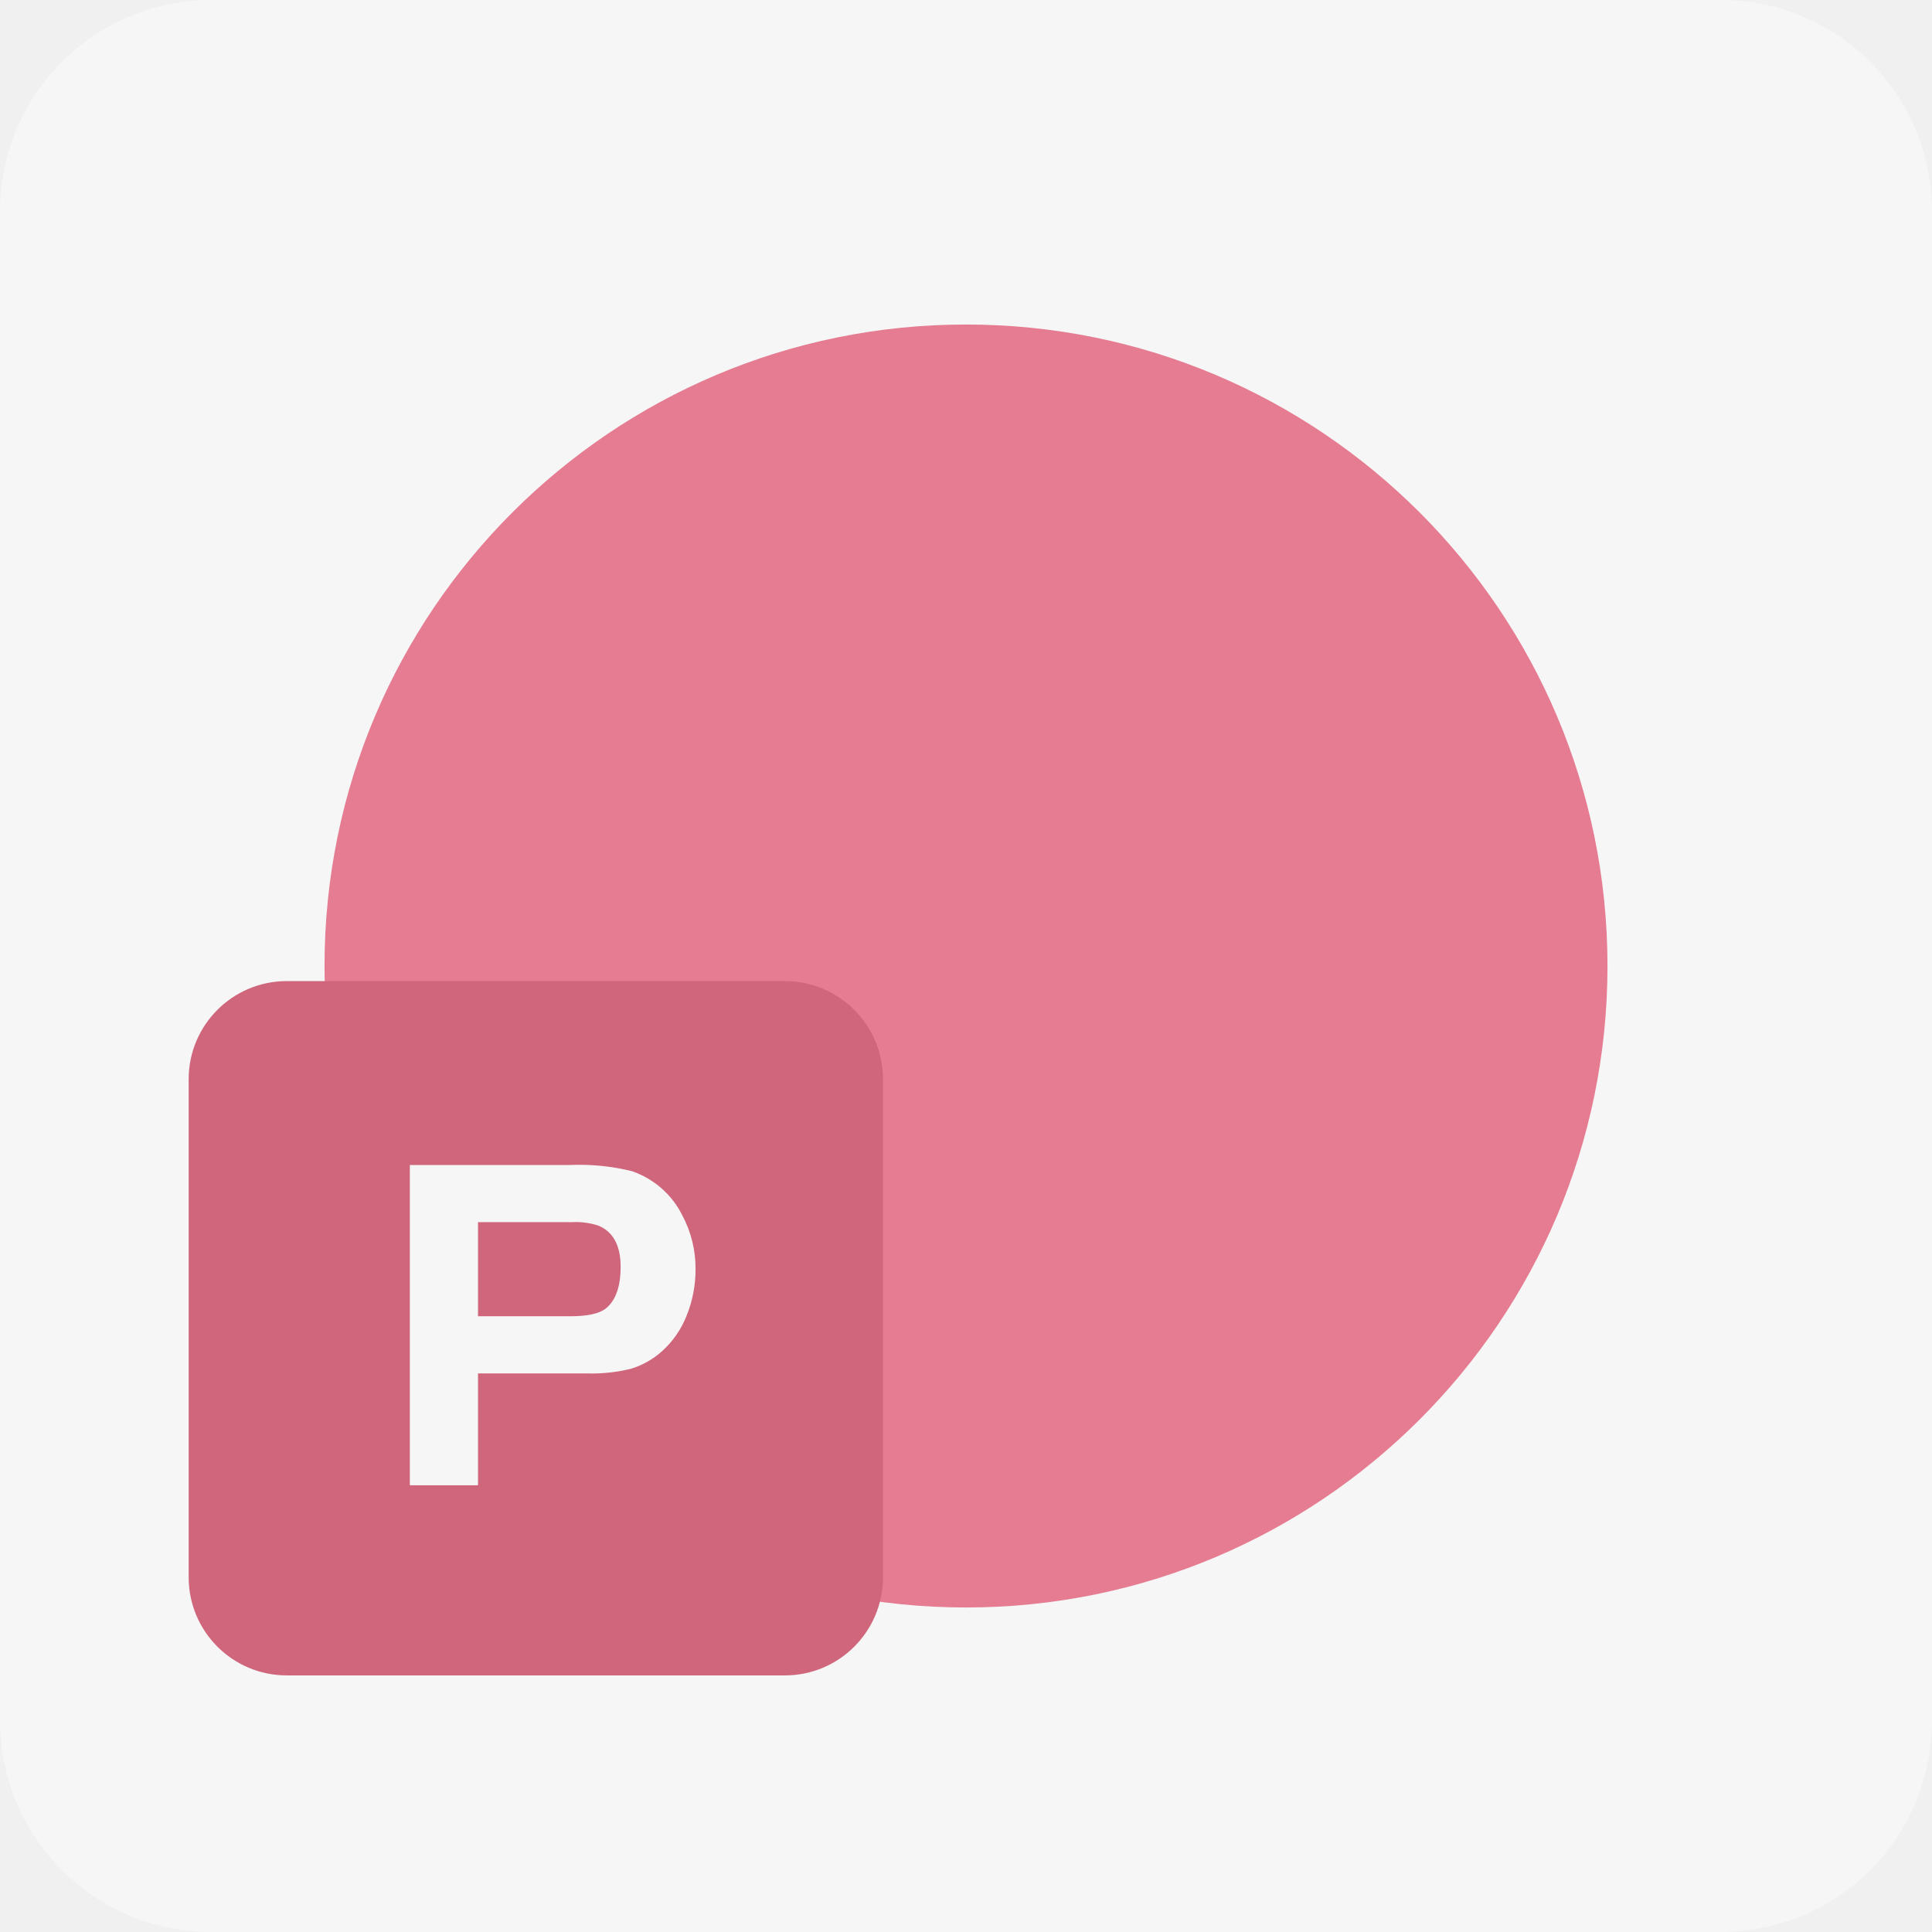
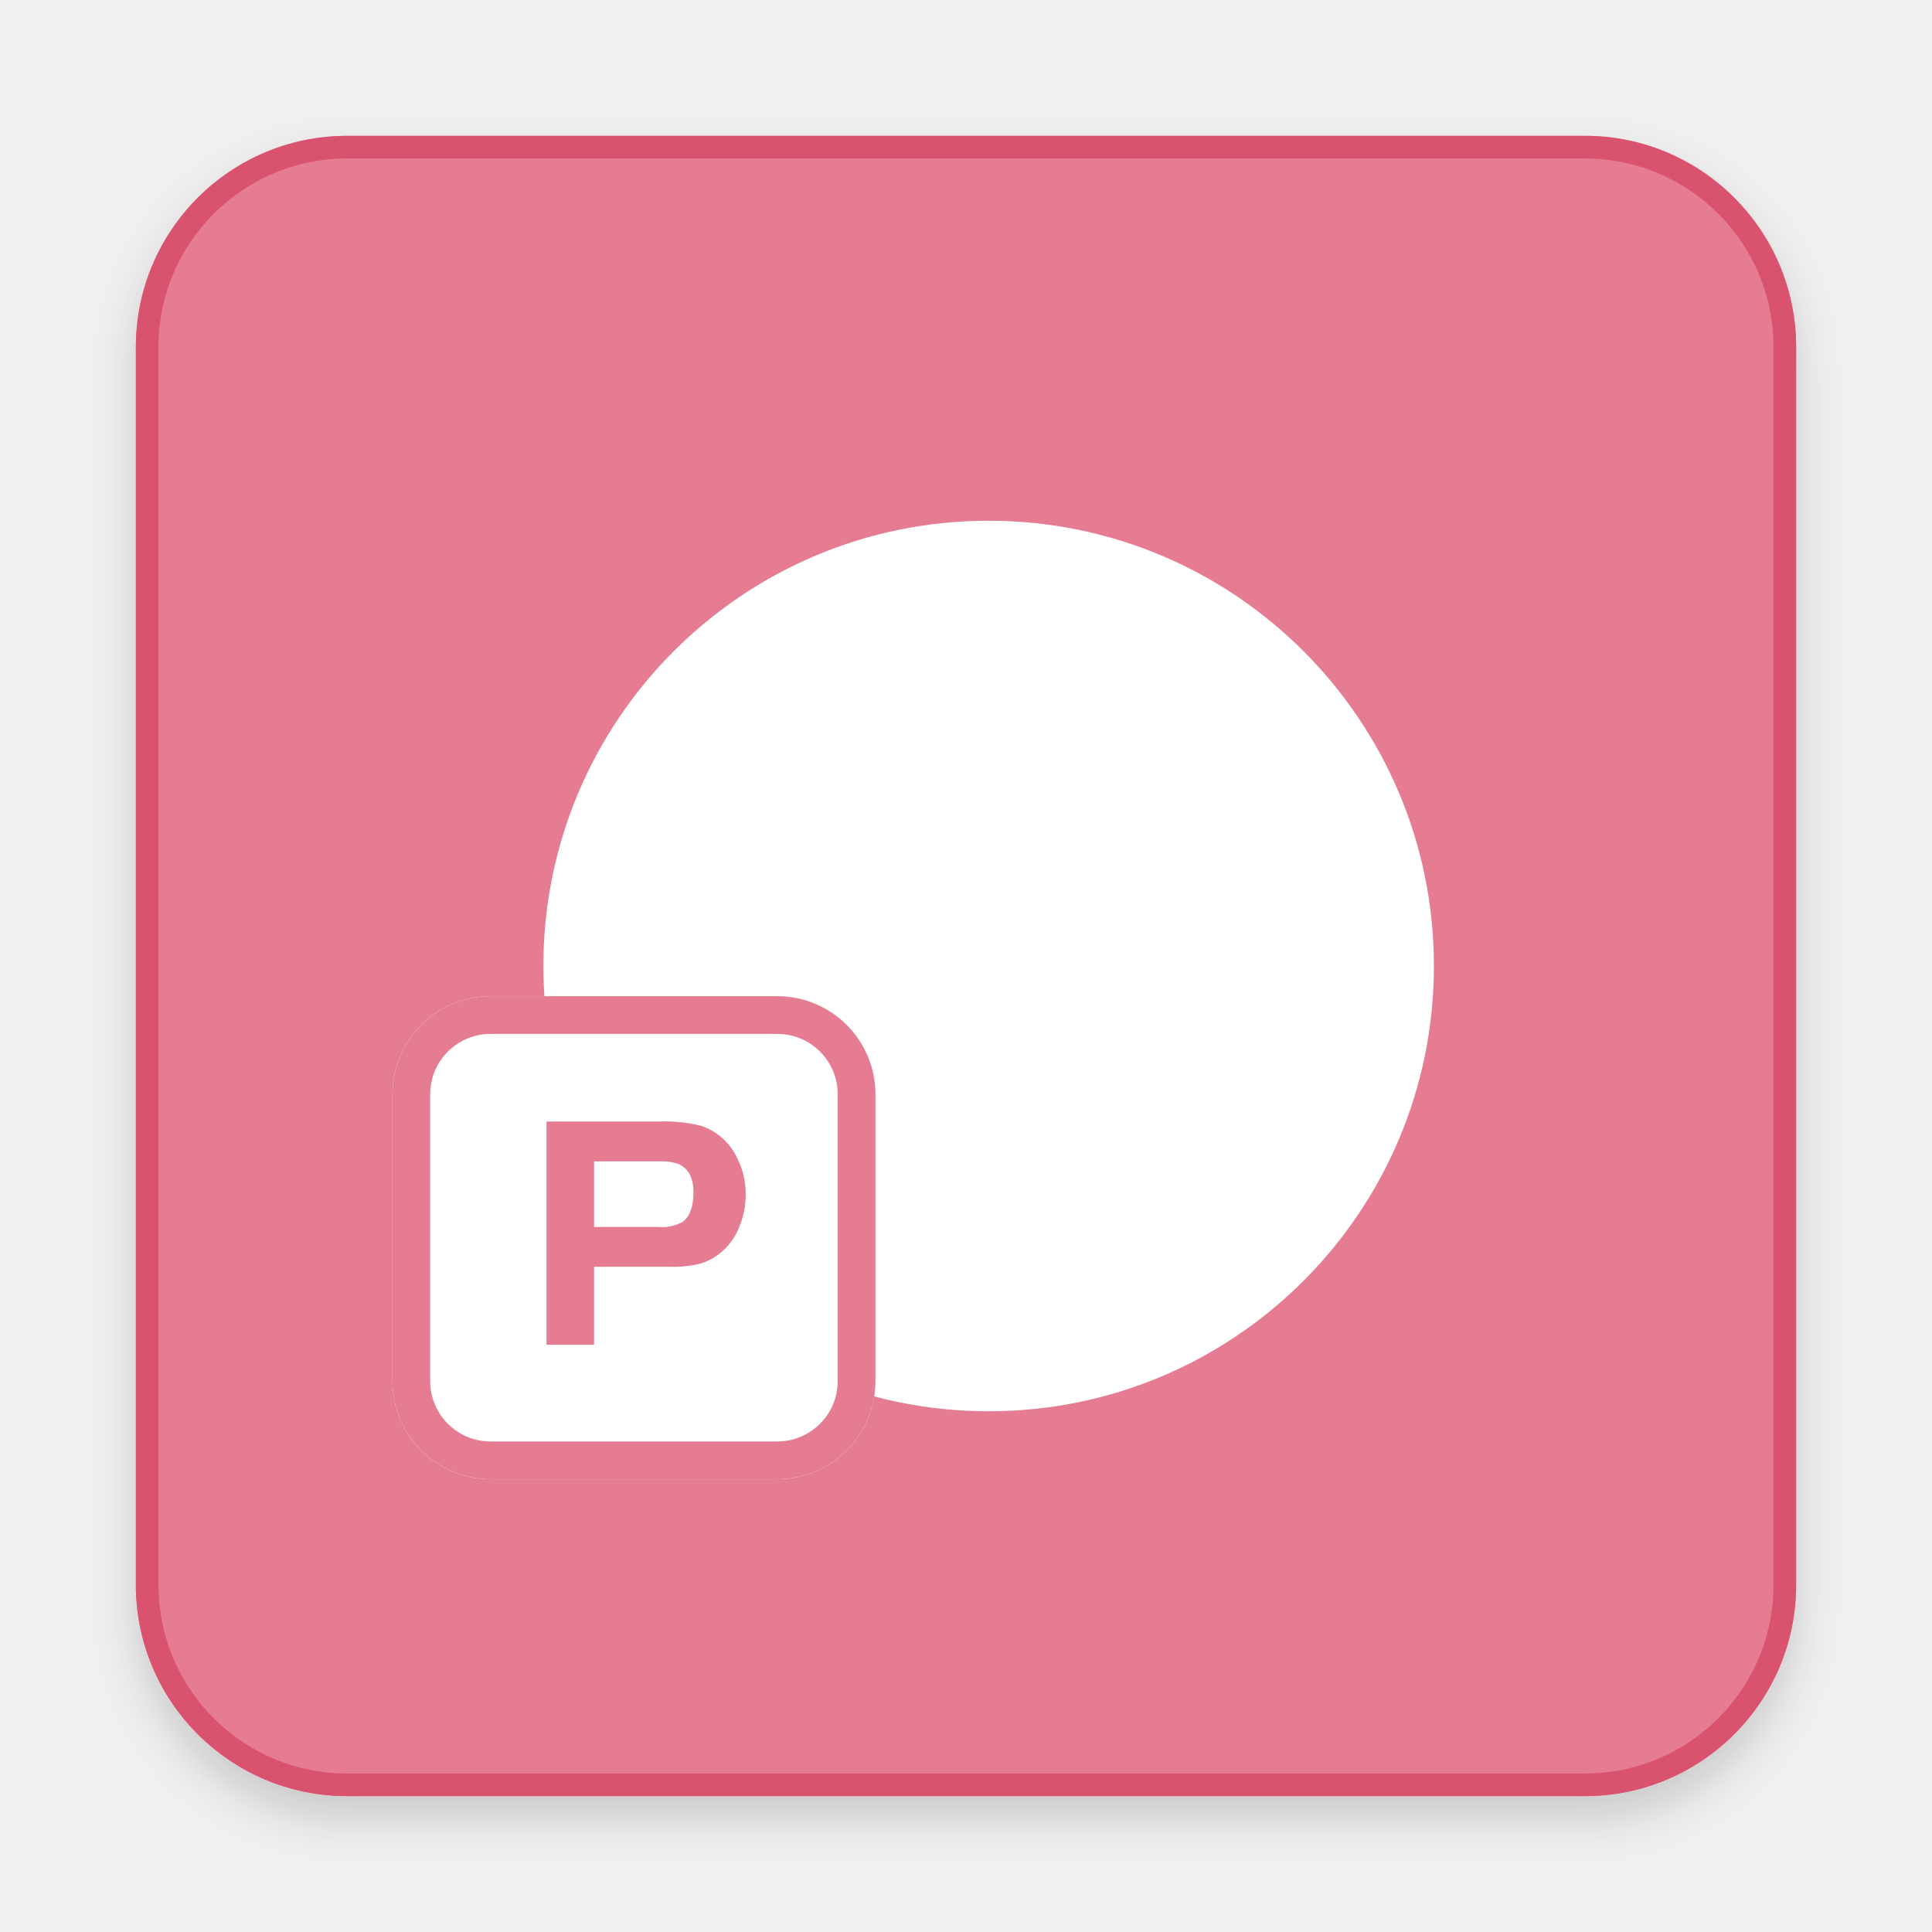
<svg xmlns="http://www.w3.org/2000/svg" width="256" height="256" viewBox="0 0 256 256">
  <defs>
-     <style>.a{clip-path:url(#b);}.b{fill:#f6f6f6;}.c{fill:#e67c92;}.d{fill:#cf667c;}</style>
-     <clipPath id="b">
+     <filter id="a" x="9" y="12" width="238" height="238" filterUnits="userSpaceOnUse">
+       <feOffset dy="3" input="SourceAlpha" />
+       <feGaussianBlur stdDeviation="3" result="b" />
+       <feFlood flood-opacity="0.161" />
+       <feComposite operator="in" in2="b" />
+       <feComposite in="SourceGraphic" />
+     </filter>
+     <clipPath id="d">
      <rect width="256" height="256" />
    </clipPath>
  </defs>
-   <g id="a" class="a">
-     <rect class="b" width="256" height="256" rx="28" />
-     <rect class="c" width="170" height="170" rx="85" transform="translate(43 43)" />
-     <rect class="d" width="92" height="92" rx="13" transform="translate(25 130)" />
-     <path class="b" d="M-2.768-1.066V13.76H-11.8V-28.681H9.385a29.024,29.024,0,0,1,8.272.827,11.706,11.706,0,0,1,6.618,5.79,14.927,14.927,0,0,1,1.782,7.19,16.145,16.145,0,0,1-1.177,6.14A12.405,12.405,0,0,1,21.6-3.993,10.948,10.948,0,0,1,17.562-1.7a21.15,21.15,0,0,1-5.822.636Zm0-7.572H9.513q3.309,0,4.645-1.018,1.973-1.591,1.973-5.536,0-4.263-2.991-5.472A9.7,9.7,0,0,0,9.7-21.109H-2.768Z" transform="translate(66.106 183.049)" />
+   <g id="c" clip-path="url(#d)">
+     <g transform="matrix(1, 0, 0, 1, 0, 0)" filter="url(#a)">
+       <g transform="translate(18 18)" fill="#e67c92" stroke="#da526e" stroke-width="3">
+         <rect width="220" height="220" rx="28" stroke="none" />
+         <rect x="1.5" y="1.5" width="217" height="217" rx="26.5" fill="none" />
+       </g>
+     </g>
+     <rect width="118" height="118" rx="59" transform="translate(72 69)" fill="#fff" />
+     <g transform="translate(52 132)" fill="#fff" stroke="#e67c92" stroke-width="5">
+       <rect width="64" height="64" rx="13" stroke="none" />
+       <rect x="2.5" y="2.5" width="59" height="59" rx="10.5" fill="none" />
+     </g>
+     <path d="M-5.507-9.436V.9h-6.3V-28.681H2.963a20.227,20.227,0,0,1,5.765.576,8.158,8.158,0,0,1,4.612,4.035,10.4,10.4,0,0,1,1.242,5.011,11.252,11.252,0,0,1-.82,4.279,8.645,8.645,0,0,1-2.284,3.3,7.63,7.63,0,0,1-2.816,1.6A14.739,14.739,0,0,1,4.6-9.436Zm0-5.277H3.051a5.513,5.513,0,0,0,3.237-.709q1.375-1.109,1.375-3.858,0-2.971-2.084-3.814a6.758,6.758,0,0,0-2.395-.31H-5.507Z" transform="translate(84.224 177.292)" fill="#e67c92" />
  </g>
</svg>
